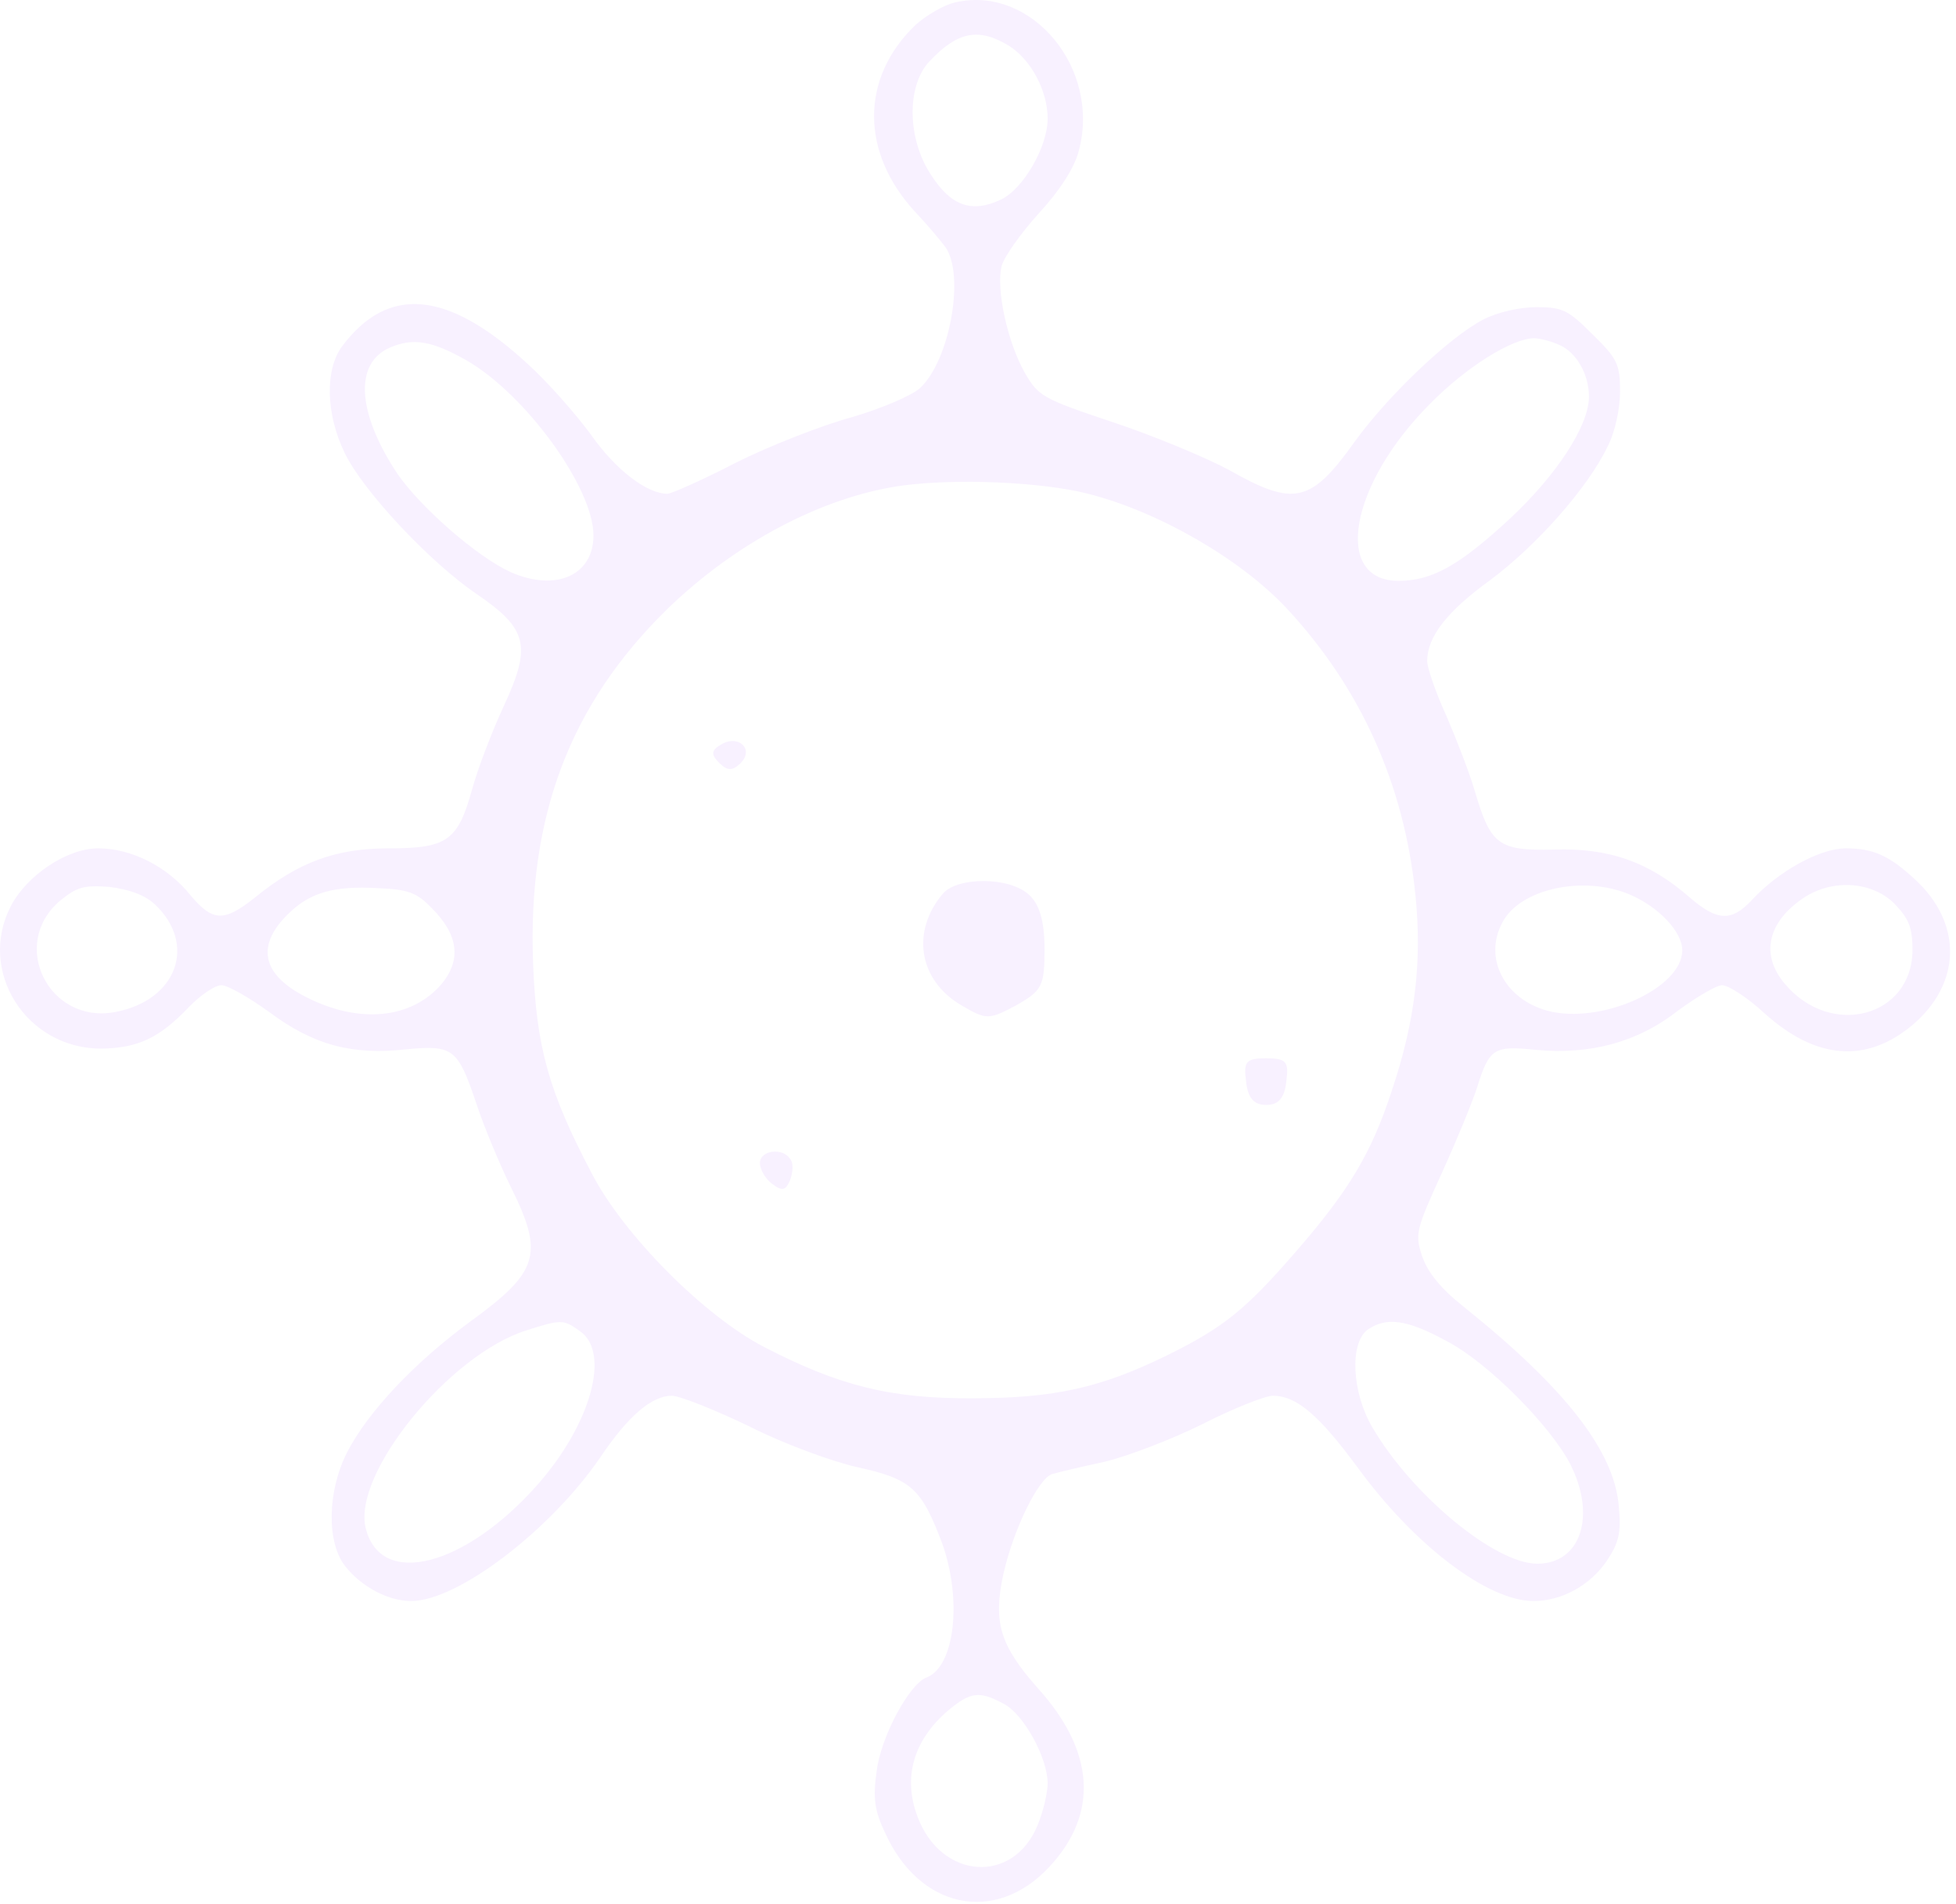
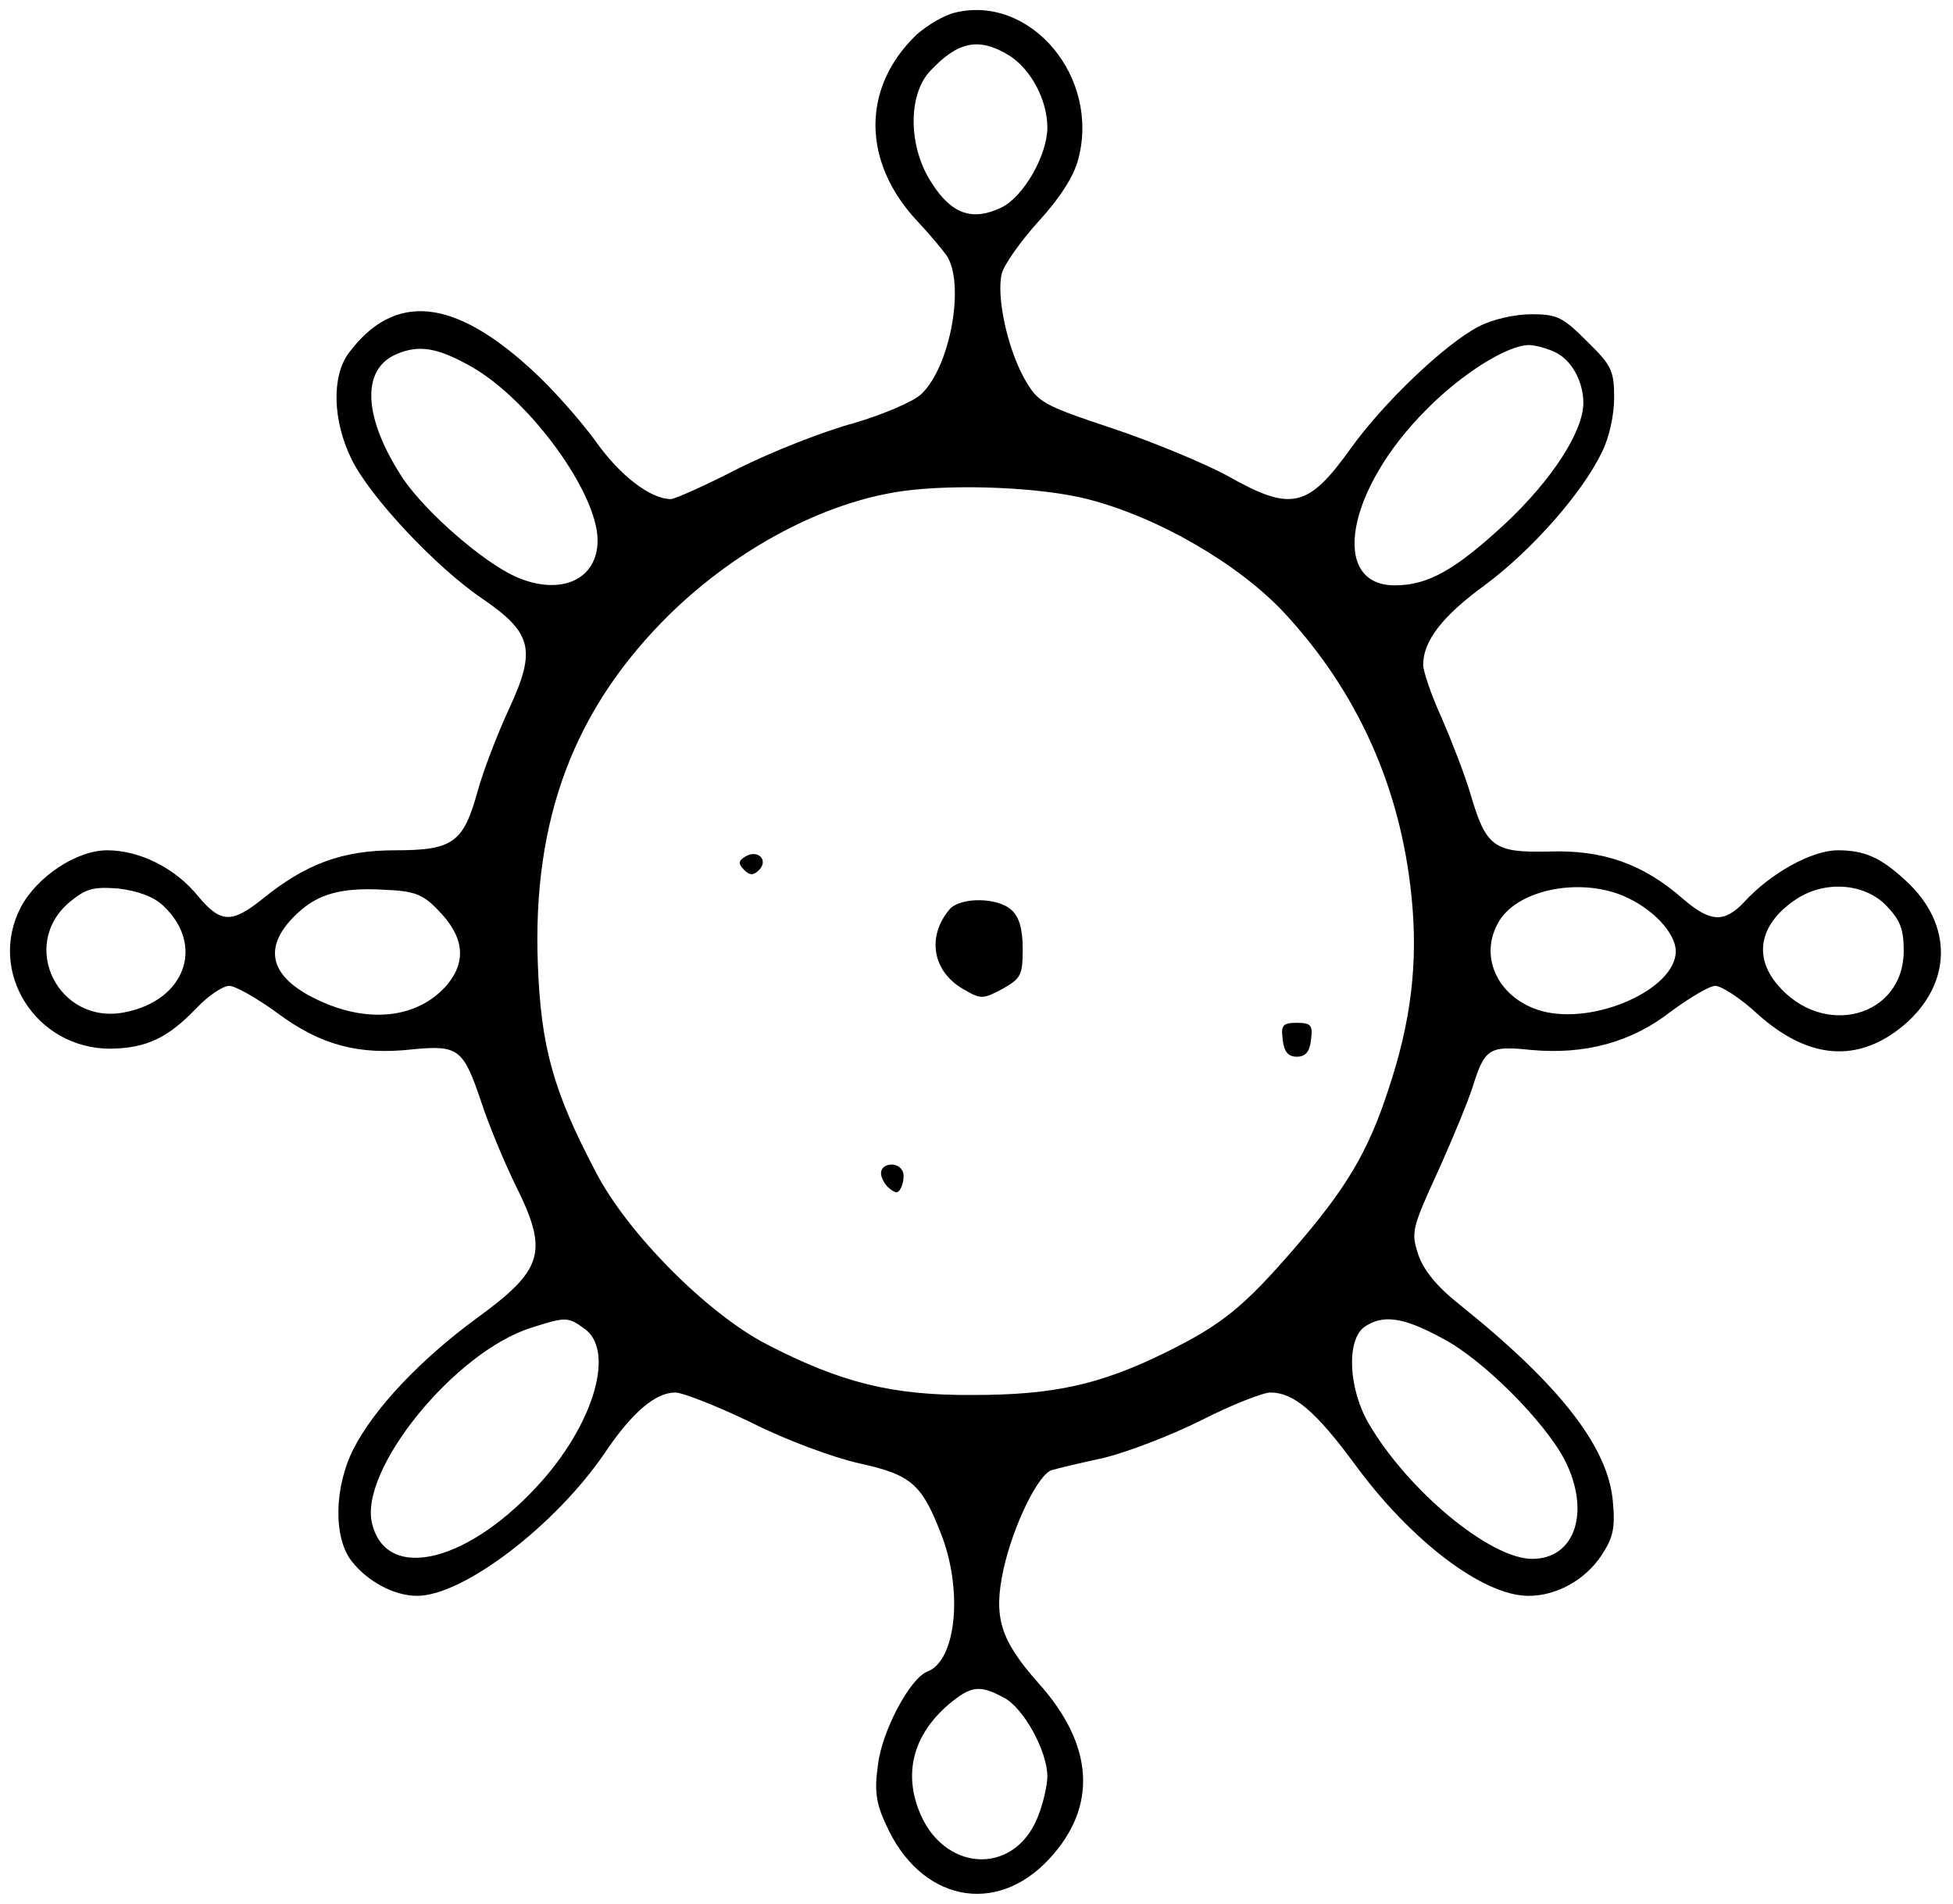
- <svg xmlns="http://www.w3.org/2000/svg" width="225" height="219" viewBox="0 0 225 219" fill="none">
-   <path d="M109.919 0.268C108.56 0.554 106.556 1.771 105.339 2.844C98.898 8.999 98.969 17.659 105.41 24.53C106.699 25.89 108.202 27.679 108.774 28.466C110.993 31.687 109.275 41.421 105.84 44.641C104.909 45.5 101.403 47.003 97.967 48.005C94.532 48.936 88.52 51.297 84.655 53.23C80.79 55.234 77.212 56.808 76.782 56.808C74.421 56.808 70.842 54.089 67.979 50.009C66.19 47.576 62.969 43.926 60.679 41.85C51.518 33.405 44.647 32.761 39.351 39.846C37.347 42.566 37.49 47.647 39.637 52.085C41.713 56.45 49.443 64.681 54.81 68.331C60.679 72.339 61.18 74.272 57.959 81.214C56.599 84.148 54.953 88.442 54.309 90.804C52.663 96.745 51.447 97.603 44.719 97.603C38.635 97.603 34.341 99.178 29.331 103.257C25.753 106.12 24.465 106.049 21.888 102.971C19.24 99.679 15.089 97.603 11.296 97.603C7.717 97.603 3.137 100.681 1.276 104.188C-2.661 111.703 2.993 120.649 11.653 120.649C15.876 120.577 18.309 119.432 21.673 115.925C23.033 114.494 24.751 113.349 25.466 113.349C26.182 113.349 28.687 114.78 31.049 116.498C36.059 120.22 40.496 121.436 46.794 120.721C52.091 120.22 52.663 120.649 54.739 126.804C55.597 129.452 57.387 133.746 58.675 136.394C62.611 144.267 62.039 146.271 54.166 151.997C47.725 156.72 42.357 162.374 39.924 167.098C37.633 171.607 37.562 177.476 39.709 180.195C41.57 182.557 44.647 184.203 47.295 184.203C52.663 184.203 63.327 176.044 69.053 167.671C72.273 162.875 74.993 160.585 77.283 160.585C78.142 160.585 82.15 162.16 86.158 164.092C90.094 166.096 95.749 168.172 98.683 168.816C104.838 170.176 105.983 171.249 108.345 177.476C110.707 183.989 109.848 191.79 106.556 193.007C104.552 193.794 101.259 199.949 100.83 203.885C100.401 206.82 100.615 208.323 101.76 210.756C105.697 219.631 114.5 221.492 120.726 214.764C126.381 208.68 125.951 201.523 119.438 194.295C115.001 189.285 114.214 186.637 115.43 181.054C116.575 175.973 119.438 170.104 121.013 169.603C121.728 169.388 124.448 168.744 127.096 168.172C129.744 167.528 134.826 165.595 138.404 163.806C141.911 162.017 145.561 160.585 146.42 160.585C149.14 160.585 151.716 162.804 156.154 168.816C162.667 177.762 171.112 184.203 176.408 184.203C179.629 184.203 182.921 182.414 184.853 179.551C186.213 177.476 186.5 176.402 186.213 173.325C185.712 166.955 180.058 159.726 168.464 150.422C165.744 148.275 164.241 146.414 163.597 144.554C162.738 141.977 162.881 141.476 165.887 134.892C167.605 131.098 169.394 126.733 169.895 125.158C171.327 120.577 171.828 120.291 176.694 120.792C182.921 121.365 188.36 119.933 193.012 116.283C195.16 114.709 197.45 113.349 198.094 113.349C198.81 113.349 201.028 114.78 202.961 116.57C208.901 121.937 214.698 122.367 219.994 117.929C225.648 113.134 225.792 106.192 220.209 101.11C217.346 98.462 215.486 97.603 212.336 97.603C209.33 97.603 204.535 100.252 201.458 103.615C199.167 106.049 197.521 105.977 194.372 103.257C189.72 99.178 185.068 97.532 178.77 97.746C172.329 97.89 171.47 97.246 169.609 90.876C168.965 88.729 167.462 84.864 166.317 82.216C165.1 79.568 164.17 76.776 164.17 76.061C164.17 73.269 166.46 70.335 171.398 66.757C176.694 62.82 182.635 56.164 184.925 51.369C185.784 49.723 186.356 47.003 186.356 45.071C186.356 41.922 186.07 41.278 183.207 38.486C180.416 35.695 179.772 35.337 176.766 35.337C174.834 35.337 172.257 35.91 170.611 36.769C166.746 38.773 159.661 45.5 155.796 50.868C150.786 57.882 148.854 58.311 141.41 54.089C138.762 52.657 132.75 50.152 128.027 48.578C119.868 45.858 119.438 45.572 117.864 42.852C115.86 39.274 114.571 33.262 115.216 30.614C115.502 29.54 117.434 26.82 119.51 24.53C121.943 21.882 123.589 19.305 124.09 17.373C126.667 7.854 118.651 -1.736 109.919 0.268ZM116.074 5.278C118.579 6.852 120.512 10.431 120.512 13.652C120.512 16.872 117.721 21.739 115.144 22.956C111.852 24.53 109.418 23.743 107.128 20.164C104.337 16.013 104.265 9.858 106.913 7.067C110.134 3.632 112.567 3.131 116.074 5.278ZM53.594 41.421C60.393 45.285 68.266 56.093 68.266 61.604C68.266 66.184 63.971 68.117 58.747 65.826C54.953 64.109 48.441 58.455 45.721 54.518C41.069 47.504 40.711 41.779 44.862 39.989C47.51 38.844 49.657 39.202 53.594 41.421ZM179.414 39.703C181.346 40.562 182.778 43.067 182.778 45.643C182.778 48.936 179.128 54.59 173.688 59.671C167.891 65.039 164.742 66.828 160.877 66.828C153.291 66.828 155.223 55.735 164.527 46.431C168.679 42.208 173.975 38.916 176.48 38.916C177.124 38.916 178.484 39.274 179.414 39.703ZM125.164 56.808C133.323 58.884 142.699 64.323 147.995 69.977C156.512 79.138 161.522 90.232 162.81 102.9C163.597 110.558 162.81 117.428 160.09 125.516C157.728 132.744 155.152 136.967 149.211 143.838C143.271 150.709 140.766 152.713 134.253 155.933C126.667 159.655 121.299 160.872 111.923 160.872C102.476 160.943 96.536 159.44 87.947 155.003C81.005 151.424 71.701 142.049 68.051 134.963C63.112 125.587 61.681 120.434 61.323 110.844C60.679 93.953 65.546 81.071 76.711 70.12C84.584 62.462 94.603 57.166 103.693 55.878C109.991 55.019 119.868 55.449 125.164 56.808ZM17.808 104.045C22.675 108.625 20.385 115.067 13.3 116.426C5.641 117.929 0.989 108.625 6.93 103.615C8.862 102.041 9.649 101.826 12.584 102.041C14.874 102.327 16.663 102.971 17.808 104.045ZM49.657 104.474C52.735 107.552 53.093 110.414 50.802 113.206C47.367 117.214 41.355 117.858 35.2 114.709C29.975 112.061 29.403 108.625 33.411 104.904C35.773 102.685 38.492 101.898 43.431 102.184C46.938 102.327 47.94 102.685 49.657 104.474ZM187.43 102.9C190.794 104.331 193.513 107.194 193.513 109.341C193.513 113.707 184.138 117.929 177.983 116.283C173.044 114.923 170.611 110.2 172.83 106.12C174.834 102.255 182.134 100.681 187.43 102.9ZM217.919 103.973C219.565 105.691 219.994 106.693 219.994 109.269C219.994 116.999 210.619 119.504 205.323 113.206C202.46 109.842 203.319 106.049 207.541 103.257C210.833 101.11 215.342 101.397 217.919 103.973ZM66.691 153.142C70.269 155.575 67.979 163.806 61.896 170.748C53.522 180.267 43.788 182.772 42.071 175.83C40.496 169.603 51.661 155.862 60.536 153.07C64.544 151.782 64.83 151.782 66.691 153.142ZM166.388 154.287C171.112 156.72 178.341 164.021 180.631 168.458C183.637 174.398 181.847 179.909 176.838 179.909C171.971 179.909 162.452 172.036 157.871 164.235C155.51 160.227 155.223 154.573 157.299 152.999C159.446 151.496 161.808 151.782 166.388 154.287ZM115.43 196.013C117.721 197.158 120.512 202.239 120.512 205.174C120.512 206.247 120.011 208.394 119.367 209.969C116.575 216.839 108.273 216.267 105.554 209.038C103.836 204.529 105.053 200.235 109.061 196.8C111.637 194.653 112.639 194.51 115.43 196.013Z" fill="#F8F1FF" />
-   <path d="M82.973 85.643C81.768 86.333 81.768 86.826 82.772 87.812C83.676 88.7 84.279 88.7 85.182 87.812C86.789 86.235 84.981 84.46 82.973 85.643Z" fill="#F8F1FF" />
-   <path d="M108.512 102.752C104.763 107.121 105.651 112.782 110.584 115.661C113.445 117.349 113.741 117.349 116.898 115.661C119.858 113.973 120.154 113.477 120.154 109.207C120.154 105.93 119.562 104.043 118.378 102.951C116.109 100.865 110.288 100.865 108.512 102.752Z" fill="#F8F1FF" />
-   <path d="M143.333 124.393C143.534 126.345 144.24 127.126 145.651 127.126C147.062 127.126 147.767 126.345 147.969 124.393C148.271 122.149 147.969 121.758 145.651 121.758C143.333 121.758 143.031 122.149 143.333 124.393Z" fill="#F8F1FF" />
-   <path d="M87.41 133.829C87.41 134.5 88.026 135.648 88.846 136.223C89.974 137.085 90.385 136.989 90.897 135.744C91.205 134.883 91.308 133.829 90.897 133.351C90.077 132.01 87.41 132.298 87.41 133.829Z" fill="#F8F1FF" />
+ <svg xmlns="http://www.w3.org/2000/svg" version="1.0" width="317pt" height="309pt" viewBox="0 0 317 309" preserveAspectRatio="xMidYMid meet">
+   <g transform="translate(0,309) scale(0.1,-0.1)" fill="#000000" stroke="none">
+     <path d="M1552 3070 c-19 -4 -47 -21 -64 -36 -90 -86 -89 -207 1 -303 18 -19 39 -44 47 -55 31 -45 7 -181 -41 -226 -13 -12 -62 -33 -110 -47 -48 -13 -132 -46 -186 -73 -54 -28 -104 -50 -110 -50 -33 0 -83 38 -123 95 -25 34 -70 85 -102 114 -128 118 -224 127 -298 28 -28 -38 -26 -109 4 -171 29 -61 137 -176 212 -227 82 -56 89 -83 44 -180 -19 -41 -42 -101 -51 -134 -23 -83 -40 -95 -134 -95 -85 0 -145 -22 -215 -79 -50 -40 -68 -39 -104 4 -37 46 -95 75 -148 75 -50 0 -114 -43 -140 -92 -55 -105 24 -230 145 -230 59 1 93 17 140 66 19 20 43 36 53 36 10 0 45 -20 78 -44 70 -52 132 -69 220 -59 74 7 82 1 111 -85 12 -37 37 -97 55 -134 55 -110 47 -138 -63 -218 -90 -66 -165 -145 -199 -211 -32 -63 -33 -145 -3 -183 26 -33 69 -56 106 -56 75 0 224 114 304 231 45 67 83 99 115 99 12 0 68 -22 124 -49 55 -28 134 -57 175 -66 86 -19 102 -34 135 -121 33 -91 21 -200 -25 -217 -28 -11 -74 -97 -80 -152 -6 -41 -3 -62 13 -96 55 -124 178 -150 265 -56 79 85 73 185 -18 286 -62 70 -73 107 -56 185 16 71 56 153 78 160 10 3 48 12 85 20 37 9 108 36 158 61 49 25 100 45 112 45 38 0 74 -31 136 -115 91 -125 209 -215 283 -215 45 0 91 25 118 65 19 29 23 44 19 87 -7 89 -86 190 -248 320 -38 30 -59 56 -68 82 -12 36 -10 43 32 135 24 53 49 114 56 136 20 64 27 68 95 61 87 -8 163 12 228 63 30 22 62 41 71 41 10 0 41 -20 68 -45 83 -75 164 -81 238 -19 79 67 81 164 3 235 -40 37 -66 49 -110 49 -42 0 -109 -37 -152 -84 -32 -34 -55 -33 -99 5 -65 57 -130 80 -218 77 -90 -2 -102 7 -128 96 -9 30 -30 84 -46 121 -17 37 -30 76 -30 86 0 39 32 80 101 130 74 55 157 148 189 215 12 23 20 61 20 88 0 44 -4 53 -44 92 -39 39 -48 44 -90 44 -27 0 -63 -8 -86 -20 -54 -28 -153 -122 -207 -197 -70 -98 -97 -104 -201 -45 -37 20 -121 55 -187 77 -114 38 -120 42 -142 80 -28 50 -46 134 -37 171 4 15 31 53 60 85 34 37 57 73 64 100 36 133 -76 267 -198 239z m86 -70 c35 -22 62 -72 62 -117 0 -45 -39 -113 -75 -130 -46 -22 -80 -11 -112 39 -39 58 -40 144 -3 183 45 48 79 55 128 25z m-873 -505 c95 -54 205 -205 205 -282 0 -64 -60 -91 -133 -59 -53 24 -144 103 -182 158 -65 98 -70 178 -12 203 37 16 67 11 122 -20z m1758 24 c27 -12 47 -47 47 -83 0 -46 -51 -125 -127 -196 -81 -75 -125 -100 -179 -100 -106 0 -79 155 51 285 58 59 132 105 167 105 9 0 28 -5 41 -11z m-758 -239 c114 -29 245 -105 319 -184 119 -128 189 -283 207 -460 11 -107 0 -203 -38 -316 -33 -101 -69 -160 -152 -256 -83 -96 -118 -124 -209 -169 -106 -52 -181 -69 -312 -69 -132 -1 -215 20 -335 82 -97 50 -227 181 -278 280 -69 131 -89 203 -94 337 -9 236 59 416 215 569 110 107 250 181 377 199 88 12 226 6 300 -13z m-1500 -660 c68 -64 36 -154 -63 -173 -107 -21 -172 109 -89 179 27 22 38 25 79 22 32 -4 57 -13 73 -28z m445 -6 c43 -43 48 -83 16 -122 -48 -56 -132 -65 -218 -21 -73 37 -81 85 -25 137 33 31 71 42 140 38 49 -2 63 -7 87 -32z m1925 22 c47 -20 85 -60 85 -90 0 -61 -131 -120 -217 -97 -69 19 -103 85 -72 142 28 54 130 76 204 45z m426 -15 c23 -24 29 -38 29 -74 0 -108 -131 -143 -205 -55 -40 47 -28 100 31 139 46 30 109 26 145 -10z m-2113 -687 c50 -34 18 -149 -67 -246 -117 -133 -253 -168 -277 -71 -22 87 134 279 258 318 56 18 60 18 86 -1z m1393 -16 c66 -34 167 -136 199 -198 42 -83 17 -160 -53 -160 -68 0 -201 110 -265 219 -33 56 -37 135 -8 157 30 21 63 17 127 -18z m-712 -583 c32 -16 71 -87 71 -128 0 -15 -7 -45 -16 -67 -39 -96 -155 -88 -193 13 -24 63 -7 123 49 171 36 30 50 32 89 11z" />
+     <path d="M1210 1700 c-12 -7 -12 -12 -2 -22 9 -9 15 -9 24 0 16 16 -2 34 -22 22z" />
+     <path d="M1542 1615 c-38 -44 -29 -101 21 -130 29 -17 32 -17 64 0 30 17 33 22 33 65 0 33 -6 52 -18 63 -23 21 -82 21 -100 2z" />
+     <path d="M2082 1403 c2 -20 9 -28 23 -28 14 0 21 8 23 28 3 23 0 27 -23 27 -23 0 -26 -4 -23 -27z" />
+     <path d="M1430 1186 c0 -7 6 -19 14 -25 11 -9 15 -8 20 5 3 9 4 20 0 25 -8 14 -34 11 -34 -5z" />
+   </g>
</svg>
